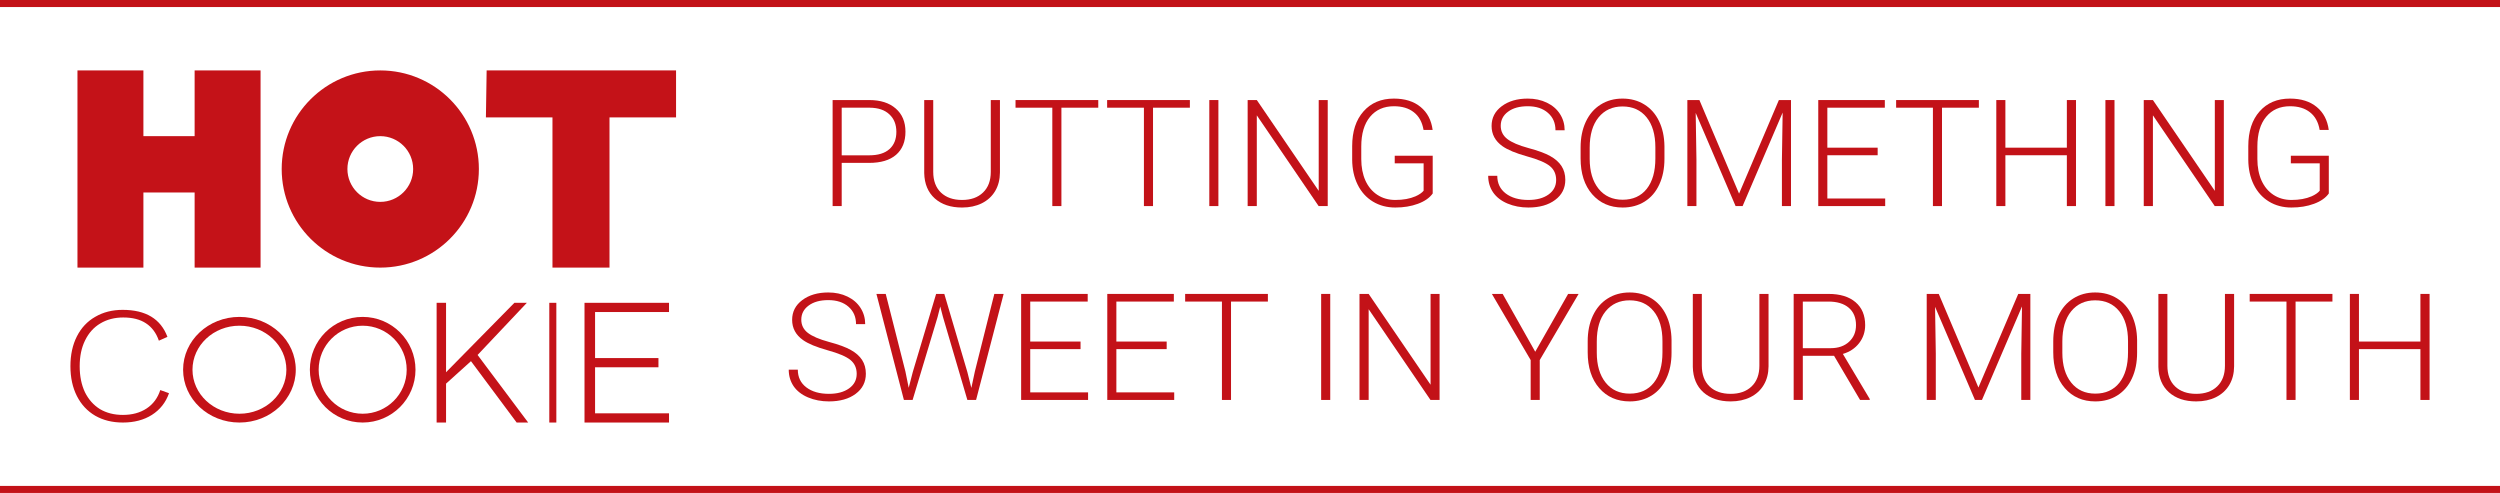
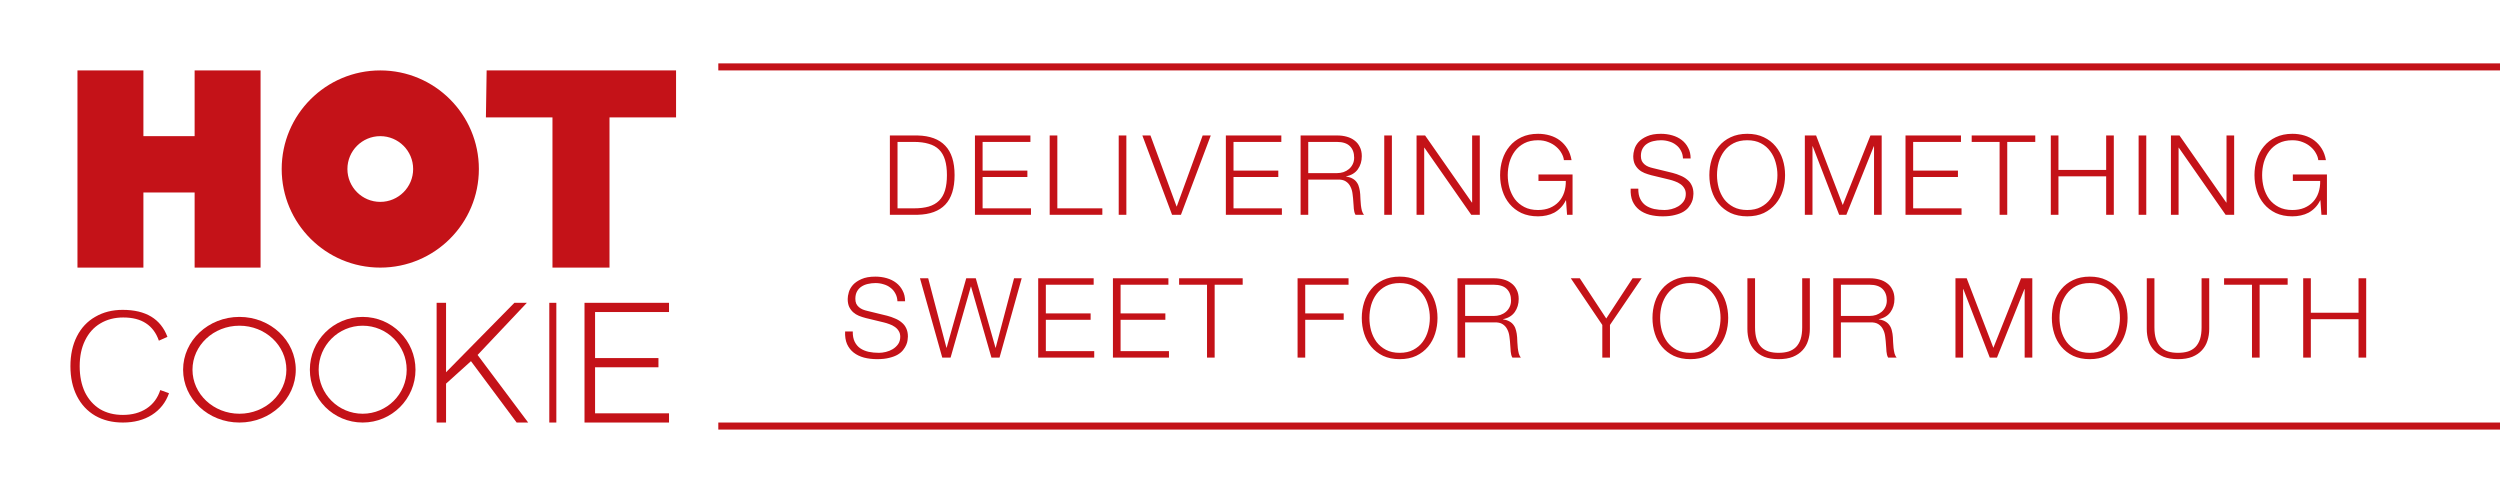
<svg xmlns="http://www.w3.org/2000/svg" width="355" height="70" viewBox="0 0 355 70" fill="none">
  <path d="M37 10V38H27.637V27.333H20.363V38H11V10H20.363V19.333H27.637V10H37Z" fill="#C41218" />
  <path d="M96 16.667H86.55V38H78.45V16.667H69L69.103 10H96V16.667Z" fill="#C41218" />
  <path d="M24 55.835C23.537 57.153 22.726 58.18 21.567 58.918C20.425 59.639 19.052 60 17.447 60C15.957 60 14.65 59.678 13.525 59.035C12.399 58.377 11.531 57.443 10.918 56.235C10.306 55.027 10 53.616 10 52C10 50.384 10.306 48.972 10.918 47.765C11.531 46.557 12.399 45.631 13.525 44.988C14.65 44.329 15.949 44 17.422 44C20.698 44 22.817 45.278 23.776 47.835L22.56 48.376C22.18 47.278 21.567 46.455 20.723 45.906C19.896 45.357 18.82 45.082 17.497 45.082C16.272 45.082 15.188 45.365 14.245 45.929C13.318 46.478 12.598 47.278 12.085 48.329C11.572 49.365 11.316 50.588 11.316 52C11.316 53.412 11.564 54.643 12.06 55.694C12.573 56.729 13.285 57.529 14.195 58.094C15.122 58.643 16.206 58.918 17.447 58.918C18.771 58.918 19.896 58.612 20.823 58C21.749 57.388 22.395 56.518 22.759 55.388L24 55.835Z" fill="#C41218" />
  <path d="M66.878 51.286L63.34 54.476V60H62V43H63.34V52.857L73.043 43H74.812L67.817 50.405L75 60H73.365L66.878 51.286Z" fill="#C41218" />
  <path d="M79 60H78V43H79V60Z" fill="#C41218" />
  <path d="M95 58.692V60H83V43H95V44.308H84.5V50.846H93.5V52.154H84.5V58.692H95Z" fill="#C41218" />
  <path fill-rule="evenodd" clip-rule="evenodd" d="M54 38C61.732 38 68 31.732 68 24C68 16.268 61.732 10 54 10C46.268 10 40 16.268 40 24C40 31.732 46.268 38 54 38ZM54 28.667C56.577 28.667 58.667 26.577 58.667 24C58.667 21.423 56.577 19.333 54 19.333C51.423 19.333 49.333 21.423 49.333 24C49.333 26.577 51.423 28.667 54 28.667Z" fill="#C41218" />
  <path fill-rule="evenodd" clip-rule="evenodd" d="M34 60C38.418 60 42 56.642 42 52.5C42 48.358 38.418 45 34 45C29.582 45 26 48.358 26 52.5C26 56.642 29.582 60 34 60ZM34 58.75C37.682 58.75 40.667 55.952 40.667 52.5C40.667 49.048 37.682 46.25 34 46.25C30.318 46.25 27.333 49.048 27.333 52.5C27.333 55.952 30.318 58.75 34 58.75Z" fill="#C41218" />
  <path fill-rule="evenodd" clip-rule="evenodd" d="M51.5 60C55.642 60 59 56.642 59 52.5C59 48.358 55.642 45 51.5 45C47.358 45 44 48.358 44 52.5C44 56.642 47.358 60 51.5 60ZM51.5 58.75C54.952 58.75 57.75 55.952 57.75 52.5C57.75 49.048 54.952 46.25 51.5 46.25C48.048 46.25 45.25 49.048 45.25 52.5C45.25 55.952 48.048 58.75 51.5 58.75Z" fill="#C41218" />
-   <rect width="355" height="1" fill="#C31218" />
-   <rect y="69" width="355" height="1" fill="#C31218" />
-   <path d="M119.522 23.131V29.263H118.231V14.207H123.434C125.022 14.207 126.274 14.607 127.19 15.406C128.113 16.206 128.575 17.305 128.575 18.705C128.575 20.118 128.131 21.211 127.242 21.983C126.361 22.748 125.081 23.131 123.403 23.131H119.522ZM119.522 22.055H123.434C124.686 22.055 125.641 21.762 126.298 21.176C126.956 20.59 127.284 19.773 127.284 18.726C127.284 17.685 126.956 16.857 126.298 16.244C125.648 15.623 124.721 15.306 123.518 15.293H119.522V22.055Z" fill="#C31218" />
-   <path d="M141.992 14.207V24.485C141.985 25.499 141.757 26.381 141.31 27.133C140.862 27.884 140.229 28.463 139.411 28.87C138.6 29.27 137.666 29.469 136.61 29.469C135.002 29.469 133.711 29.039 132.739 28.177C131.774 27.308 131.274 26.109 131.239 24.578V14.207H132.519V24.392C132.519 25.661 132.886 26.646 133.621 27.35C134.355 28.046 135.351 28.394 136.61 28.394C137.869 28.394 138.862 28.042 139.589 27.339C140.324 26.636 140.691 25.657 140.691 24.403V14.207H141.992Z" fill="#C31218" />
-   <path d="M155.954 15.293H150.72V29.263H149.429V15.293H144.205V14.207H155.954V15.293Z" fill="#C31218" />
-   <path d="M168.962 15.293H163.728V29.263H162.437V15.293H157.213V14.207H168.962V15.293Z" fill="#C31218" />
-   <path d="M173.012 29.263H171.721V14.207H173.012V29.263Z" fill="#C31218" />
-   <path d="M188.537 29.263H187.247L178.467 16.378V29.263H177.166V14.207H178.467L187.257 27.101V14.207H188.537V29.263Z" fill="#C31218" />
-   <path d="M203.444 27.474C202.996 28.101 202.293 28.59 201.335 28.942C200.384 29.294 199.318 29.469 198.136 29.469C196.94 29.469 195.877 29.187 194.947 28.622C194.017 28.056 193.296 27.256 192.786 26.223C192.275 25.188 192.016 24.003 192.009 22.665V20.763C192.009 18.674 192.545 17.026 193.615 15.82C194.685 14.607 196.122 14 197.926 14C199.5 14 200.765 14.396 201.724 15.189C202.682 15.975 203.252 17.061 203.433 18.446H202.143C201.954 17.343 201.496 16.509 200.769 15.944C200.049 15.372 199.104 15.086 197.937 15.086C196.51 15.086 195.38 15.585 194.548 16.585C193.716 17.585 193.3 18.994 193.3 20.814V22.593C193.3 23.737 193.496 24.751 193.887 25.633C194.286 26.509 194.852 27.188 195.587 27.67C196.328 28.153 197.178 28.394 198.136 28.394C199.248 28.394 200.202 28.222 201 27.877C201.517 27.649 201.902 27.384 202.154 27.081V23.193H198.052V22.117H203.444V27.474Z" fill="#C31218" />
-   <path d="M220.973 25.561C220.973 24.727 220.676 24.068 220.082 23.586C219.487 23.096 218.4 22.634 216.819 22.2C215.239 21.759 214.085 21.28 213.357 20.763C212.322 20.032 211.805 19.074 211.805 17.888C211.805 16.737 212.284 15.803 213.242 15.086C214.207 14.362 215.438 14 216.934 14C217.949 14 218.854 14.193 219.651 14.579C220.456 14.965 221.078 15.503 221.519 16.192C221.959 16.882 222.18 17.65 222.18 18.498H220.879C220.879 17.471 220.522 16.647 219.809 16.027C219.095 15.399 218.137 15.086 216.934 15.086C215.767 15.086 214.836 15.344 214.144 15.861C213.452 16.371 213.105 17.04 213.105 17.867C213.105 18.633 213.417 19.256 214.039 19.739C214.662 20.221 215.658 20.649 217.029 21.021C218.4 21.387 219.438 21.769 220.144 22.169C220.851 22.562 221.382 23.034 221.739 23.586C222.096 24.137 222.274 24.789 222.274 25.54C222.274 26.726 221.791 27.677 220.826 28.394C219.868 29.111 218.602 29.469 217.029 29.469C215.952 29.469 214.962 29.28 214.06 28.901C213.165 28.521 212.483 27.991 212.014 27.308C211.553 26.626 211.322 25.843 211.322 24.961H212.612C212.612 26.023 213.015 26.86 213.819 27.474C214.623 28.087 215.693 28.394 217.029 28.394C218.218 28.394 219.172 28.136 219.893 27.619C220.613 27.101 220.973 26.416 220.973 25.561Z" fill="#C31218" />
-   <path d="M236.352 22.552C236.352 23.937 236.107 25.154 235.618 26.202C235.135 27.25 234.443 28.056 233.541 28.622C232.638 29.187 231.596 29.469 230.414 29.469C228.631 29.469 227.19 28.842 226.092 27.587C224.994 26.326 224.445 24.627 224.445 22.49V20.939C224.445 19.567 224.69 18.353 225.18 17.299C225.676 16.237 226.376 15.424 227.278 14.858C228.18 14.286 229.219 14 230.393 14C231.568 14 232.603 14.279 233.499 14.838C234.401 15.396 235.097 16.185 235.586 17.206C236.076 18.226 236.331 19.408 236.352 20.752V22.552ZM235.062 20.918C235.062 19.105 234.646 17.685 233.813 16.657C232.981 15.63 231.841 15.117 230.393 15.117C228.974 15.117 227.841 15.634 226.995 16.668C226.155 17.695 225.736 19.132 225.736 20.98V22.552C225.736 24.337 226.155 25.754 226.995 26.802C227.834 27.843 228.974 28.363 230.414 28.363C231.876 28.363 233.016 27.849 233.834 26.822C234.653 25.788 235.062 24.351 235.062 22.51V20.918Z" fill="#C31218" />
-   <path d="M241.314 14.207L246.947 27.494L252.601 14.207H254.322V29.263H253.032V22.707L253.136 15.985L247.451 29.263H246.454L240.789 16.037L240.894 22.665V29.263H239.604V14.207H241.314Z" fill="#C31218" />
-   <path d="M266.627 22.045H259.483V28.187H267.697V29.263H258.193V14.207H267.645V15.293H259.483V20.97H266.627V22.045Z" fill="#C31218" />
-   <path d="M280.999 15.293H275.764V29.263H274.474V15.293H269.25V14.207H280.999V15.293Z" fill="#C31218" />
-   <path d="M294.793 29.263H293.493V22.045H284.765V29.263H283.474V14.207H284.765V20.97H293.493V14.207H294.793V29.263Z" fill="#C31218" />
-   <path d="M300.259 29.263H298.969V14.207H300.259V29.263Z" fill="#C31218" />
-   <path d="M315.785 29.263H314.494L305.714 16.378V29.263H304.413V14.207H305.714L314.505 27.101V14.207H315.785V29.263Z" fill="#C31218" />
-   <path d="M330.691 27.474C330.244 28.101 329.541 28.59 328.583 28.942C327.632 29.294 326.565 29.469 325.383 29.469C324.187 29.469 323.124 29.187 322.194 28.622C321.264 28.056 320.544 27.256 320.033 26.223C319.523 25.188 319.264 24.003 319.257 22.665V20.763C319.257 18.674 319.792 17.026 320.862 15.82C321.932 14.607 323.369 14 325.173 14C326.747 14 328.013 14.396 328.971 15.189C329.929 15.975 330.499 17.061 330.681 18.446H329.39C329.202 17.343 328.744 16.509 328.016 15.944C327.296 15.372 326.352 15.086 325.184 15.086C323.757 15.086 322.628 15.585 321.795 16.585C320.963 17.585 320.547 18.994 320.547 20.814V22.593C320.547 23.737 320.743 24.751 321.135 25.633C321.533 26.509 322.1 27.188 322.834 27.67C323.575 28.153 324.425 28.394 325.383 28.394C326.495 28.394 327.45 28.222 328.247 27.877C328.765 27.649 329.149 27.384 329.401 27.081V23.193H325.299V22.117H330.691V27.474Z" fill="#C31218" />
-   <path d="M121.651 53.091C121.651 52.257 121.354 51.599 120.759 51.116C120.165 50.627 119.077 50.165 117.497 49.731C115.916 49.289 114.762 48.81 114.035 48.293C113 47.563 112.483 46.604 112.483 45.419C112.483 44.267 112.962 43.333 113.92 42.616C114.885 41.892 116.116 41.531 117.612 41.531C118.626 41.531 119.532 41.724 120.329 42.11C121.134 42.496 121.756 43.033 122.197 43.723C122.637 44.412 122.857 45.181 122.857 46.029H121.557C121.557 45.002 121.2 44.178 120.487 43.557C119.773 42.93 118.815 42.616 117.612 42.616C116.444 42.616 115.514 42.875 114.822 43.392C114.13 43.902 113.783 44.571 113.783 45.398C113.783 46.163 114.095 46.787 114.717 47.27C115.339 47.752 116.336 48.179 117.707 48.552C119.077 48.917 120.116 49.3 120.822 49.7C121.529 50.093 122.06 50.565 122.417 51.116C122.774 51.668 122.952 52.319 122.952 53.071C122.952 54.256 122.469 55.208 121.504 55.925C120.546 56.642 119.28 57 117.707 57C116.63 57 115.64 56.81 114.738 56.431C113.843 56.052 113.161 55.521 112.692 54.839C112.231 54.156 112 53.374 112 52.492H113.29C113.29 53.553 113.692 54.391 114.497 55.004C115.301 55.618 116.371 55.925 117.707 55.925C118.896 55.925 119.85 55.666 120.571 55.149C121.291 54.632 121.651 53.946 121.651 53.091Z" fill="#C31218" />
-   <path d="M128.564 52.729L129.036 55.066L129.613 52.833L132.928 41.737H134.093L137.366 52.833L137.932 55.087L138.436 52.729L141.194 41.737H142.516L138.603 56.793H137.366L133.904 45.015L133.516 43.526L133.138 45.015L129.592 56.793H128.354L124.452 41.737H125.774L128.564 52.729Z" fill="#C31218" />
-   <path d="M153.437 49.575H146.293V55.718H154.507V56.793H145.002V41.737H154.454V42.823H146.293V48.5H153.437V49.575Z" fill="#C31218" />
-   <path d="M165.668 49.575H158.524V55.718H166.738V56.793H157.234V41.737H166.686V42.823H158.524V48.5H165.668V49.575Z" fill="#C31218" />
-   <path d="M180.04 42.823H174.805V56.793H173.515V42.823H168.291V41.737H180.04V42.823Z" fill="#C31218" />
-   <path d="M188.894 56.793H187.604V41.737H188.894V56.793Z" fill="#C31218" />
-   <path d="M204.42 56.793H203.129L194.349 43.909V56.793H193.048V41.737H194.349L203.14 54.632V41.737H204.42V56.793Z" fill="#C31218" />
-   <path d="M218.004 49.948L222.673 41.737H224.162L218.644 51.127V56.793H217.354V51.127L211.847 41.737H213.378L218.004 49.948Z" fill="#C31218" />
-   <path d="M237.359 50.082C237.359 51.468 237.114 52.685 236.625 53.732C236.142 54.78 235.45 55.587 234.548 56.152C233.645 56.717 232.603 57 231.422 57C229.638 57 228.198 56.373 227.1 55.118C226.002 53.856 225.453 52.157 225.453 50.02V48.469C225.453 47.097 225.697 45.884 226.187 44.829C226.683 43.768 227.383 42.954 228.285 42.389C229.187 41.817 230.226 41.531 231.401 41.531C232.575 41.531 233.611 41.81 234.506 42.368C235.408 42.927 236.104 43.716 236.593 44.736C237.083 45.756 237.338 46.939 237.359 48.283V50.082ZM236.069 48.448C236.069 46.635 235.653 45.215 234.82 44.188C233.988 43.161 232.848 42.647 231.401 42.647C229.981 42.647 228.848 43.164 228.002 44.198C227.162 45.226 226.743 46.663 226.743 48.51V50.082C226.743 51.868 227.162 53.284 228.002 54.332C228.841 55.373 229.981 55.894 231.422 55.894C232.883 55.894 234.023 55.38 234.841 54.353C235.66 53.319 236.069 51.881 236.069 50.041V48.448Z" fill="#C31218" />
-   <path d="M251.133 41.737V52.016C251.126 53.029 250.899 53.912 250.451 54.663C250.003 55.414 249.37 55.993 248.552 56.4C247.741 56.8 246.807 57 245.751 57C244.143 57 242.852 56.569 241.88 55.707C240.915 54.839 240.415 53.639 240.38 52.109V41.737H241.66V51.923C241.66 53.191 242.027 54.177 242.762 54.88C243.496 55.577 244.492 55.925 245.751 55.925C247.01 55.925 248.003 55.573 248.731 54.87C249.465 54.167 249.832 53.188 249.832 51.933V41.737H251.133Z" fill="#C31218" />
-   <path d="M260.438 50.527H256V56.793H254.7V41.737H259.661C261.291 41.737 262.564 42.127 263.48 42.906C264.396 43.685 264.854 44.774 264.854 46.173C264.854 47.139 264.567 47.99 263.994 48.728C263.42 49.465 262.651 49.975 261.686 50.258L265.505 56.659V56.793H264.13L260.438 50.527ZM256 49.441H259.955C261.039 49.441 261.91 49.138 262.567 48.531C263.225 47.925 263.553 47.139 263.553 46.173C263.553 45.112 263.211 44.288 262.525 43.702C261.84 43.116 260.878 42.823 259.64 42.823H256V49.441Z" fill="#C31218" />
-   <path d="M275.302 41.737L280.936 55.025L286.59 41.737H288.31V56.793H287.02V50.237L287.125 43.516L281.439 56.793H280.443L274.778 43.568L274.883 50.196V56.793H273.593V41.737H275.302Z" fill="#C31218" />
-   <path d="M303.469 50.082C303.469 51.468 303.224 52.685 302.735 53.732C302.252 54.78 301.56 55.587 300.658 56.152C299.755 56.717 298.713 57 297.531 57C295.748 57 294.307 56.373 293.209 55.118C292.111 53.856 291.562 52.157 291.562 50.02V48.469C291.562 47.097 291.807 45.884 292.297 44.829C292.793 43.768 293.493 42.954 294.395 42.389C295.297 41.817 296.336 41.531 297.51 41.531C298.685 41.531 299.72 41.81 300.616 42.368C301.518 42.927 302.214 43.716 302.703 44.736C303.193 45.756 303.448 46.939 303.469 48.283V50.082ZM302.179 48.448C302.179 46.635 301.762 45.215 300.93 44.188C300.098 43.161 298.958 42.647 297.51 42.647C296.091 42.647 294.958 43.164 294.112 44.198C293.272 45.226 292.853 46.663 292.853 48.51V50.082C292.853 51.868 293.272 53.284 294.112 54.332C294.951 55.373 296.091 55.894 297.531 55.894C298.993 55.894 300.133 55.38 300.951 54.353C301.769 53.319 302.179 51.881 302.179 50.041V48.448Z" fill="#C31218" />
-   <path d="M317.243 41.737V52.016C317.236 53.029 317.008 53.912 316.561 54.663C316.113 55.414 315.48 55.993 314.662 56.4C313.851 56.8 312.917 57 311.861 57C310.253 57 308.962 56.569 307.99 55.707C307.025 54.839 306.525 53.639 306.49 52.109V41.737H307.77V51.923C307.77 53.191 308.137 54.177 308.871 54.88C309.606 55.577 310.602 55.925 311.861 55.925C313.12 55.925 314.113 55.573 314.84 54.87C315.575 54.167 315.942 53.188 315.942 51.933V41.737H317.243Z" fill="#C31218" />
-   <path d="M331.205 42.823H325.971V56.793H324.68V42.823H319.456V41.737H331.205V42.823Z" fill="#C31218" />
-   <path d="M345 56.793H343.699V49.575H334.971V56.793H333.681V41.737H334.971V48.5H343.699V41.737H345V56.793Z" fill="#C31218" />
+   <path d="M355 9H102V10H355V9Z" fill="#C31218" />
+   <path d="M355 60H102V61H355V60Z" fill="#C31218" />
+   <path d="M126.363 19.237V30.499H130.309C132.045 30.457 133.35 29.978 134.224 29.064C135.107 28.138 135.55 26.74 135.55 24.868C135.55 22.996 135.107 21.603 134.224 20.688C133.35 19.762 132.045 19.279 130.309 19.237H126.363ZM127.449 29.584V20.151H129.766C130.586 20.151 131.289 20.241 131.875 20.42C132.471 20.588 132.962 20.861 133.345 21.24C133.729 21.618 134.011 22.107 134.192 22.707C134.372 23.306 134.464 24.027 134.464 24.868C134.464 25.709 134.372 26.429 134.192 27.029C134.011 27.628 133.729 28.117 133.345 28.496C132.962 28.874 132.471 29.153 131.875 29.332C131.289 29.5 130.586 29.584 129.766 29.584H127.449ZM138.442 19.237V30.499H146.399V29.584H139.529V25.136H145.888V24.221H139.529V20.151H146.319V19.237H138.442ZM149.055 19.237V30.499H156.532V29.584H150.141V19.237H149.055ZM158.857 19.237V30.499H159.943V19.237H158.857ZM162.214 19.237L166.432 30.499H167.695L171.929 19.237H170.778L167.103 29.316H167.072L163.365 19.237H162.214ZM174.072 19.237V30.499H182.029V29.584H175.158V25.136H181.518V24.221H175.158V20.151H181.949V19.237H174.072ZM185.771 24.584V20.151H189.829C190.66 20.151 191.279 20.351 191.683 20.751C192.088 21.151 192.29 21.697 192.29 22.391C192.29 22.738 192.221 23.049 192.082 23.322C191.954 23.585 191.779 23.811 191.555 24C191.331 24.189 191.071 24.337 190.772 24.442C190.474 24.537 190.16 24.584 189.829 24.584H185.771ZM184.685 19.237V30.499H185.771V25.499H189.893C190.404 25.478 190.804 25.562 191.092 25.751C191.391 25.94 191.614 26.193 191.763 26.508C191.922 26.813 192.024 27.166 192.066 27.565C192.12 27.954 192.157 28.349 192.178 28.748C192.189 28.864 192.2 29 192.21 29.158C192.221 29.316 192.232 29.479 192.242 29.647C192.264 29.805 192.29 29.963 192.322 30.12C192.365 30.268 192.418 30.394 192.482 30.499H193.68C193.563 30.362 193.468 30.173 193.392 29.931C193.328 29.679 193.28 29.416 193.248 29.142C193.217 28.858 193.196 28.58 193.185 28.306C193.174 28.033 193.164 27.802 193.153 27.612C193.132 27.276 193.084 26.966 193.009 26.682C192.945 26.387 192.833 26.13 192.673 25.909C192.525 25.688 192.327 25.509 192.082 25.372C191.838 25.225 191.529 25.125 191.155 25.073V25.041C191.89 24.894 192.445 24.558 192.817 24.032C193.19 23.506 193.376 22.886 193.376 22.171C193.376 21.666 193.28 21.229 193.089 20.861C192.908 20.483 192.657 20.178 192.338 19.946C192.03 19.705 191.662 19.526 191.235 19.41C190.82 19.294 190.378 19.237 189.909 19.237H184.685ZM196.563 19.237V30.499H197.649V19.237H196.563ZM201.151 19.237V30.499H202.237V20.972H202.269L208.916 30.499H210.13V19.237H209.043V28.764H209.011L202.365 19.237H201.151ZM223.303 30.499V24.773H218.462V25.688H222.345C222.355 26.287 222.275 26.839 222.105 27.344C221.935 27.849 221.679 28.285 221.338 28.653C220.997 29.021 220.577 29.311 220.076 29.521C219.586 29.721 219.027 29.821 218.398 29.821C217.642 29.821 216.992 29.679 216.449 29.395C215.906 29.111 215.458 28.738 215.107 28.275C214.766 27.802 214.51 27.271 214.34 26.682C214.18 26.082 214.1 25.478 214.1 24.868C214.1 24.247 214.18 23.643 214.34 23.054C214.51 22.465 214.766 21.939 215.107 21.476C215.458 21.003 215.906 20.625 216.449 20.341C216.992 20.057 217.642 19.915 218.398 19.915C218.942 19.915 219.431 20.004 219.868 20.183C220.305 20.351 220.677 20.572 220.987 20.846C221.306 21.119 221.556 21.424 221.738 21.76C221.929 22.086 222.041 22.412 222.073 22.738H223.16C223.053 22.118 222.856 21.576 222.568 21.114C222.281 20.651 221.929 20.262 221.514 19.946C221.099 19.631 220.625 19.394 220.092 19.237C219.559 19.079 218.995 19 218.398 19C217.504 19 216.715 19.163 216.034 19.489C215.363 19.805 214.803 20.236 214.356 20.782C213.909 21.319 213.573 21.939 213.349 22.644C213.126 23.348 213.014 24.09 213.014 24.868C213.014 25.646 213.126 26.387 213.349 27.092C213.573 27.797 213.909 28.417 214.356 28.953C214.803 29.489 215.363 29.921 216.034 30.247C216.715 30.562 217.504 30.72 218.398 30.72C218.814 30.72 219.213 30.678 219.597 30.593C219.99 30.509 220.358 30.378 220.699 30.199C221.04 30.01 221.348 29.773 221.626 29.489C221.913 29.195 222.153 28.848 222.345 28.448H222.377L222.521 30.499H223.303ZM232.64 26.792H231.554C231.522 27.486 231.613 28.08 231.825 28.575C232.049 29.069 232.364 29.474 232.768 29.789C233.173 30.105 233.663 30.341 234.238 30.499C234.813 30.646 235.436 30.72 236.107 30.72C236.778 30.72 237.353 30.657 237.833 30.53C238.312 30.415 238.711 30.262 239.031 30.073C239.362 29.873 239.618 29.652 239.798 29.41C239.99 29.169 240.133 28.932 240.229 28.701C240.337 28.459 240.401 28.233 240.421 28.023C240.453 27.812 240.469 27.644 240.469 27.518C240.469 27.055 240.389 26.661 240.229 26.335C240.081 26.009 239.868 25.735 239.59 25.515C239.324 25.283 239.01 25.094 238.648 24.947C238.296 24.789 237.918 24.657 237.513 24.552L234.733 23.874C234.499 23.822 234.275 23.753 234.062 23.669C233.86 23.585 233.679 23.474 233.519 23.338C233.359 23.201 233.231 23.038 233.135 22.849C233.051 22.649 233.007 22.418 233.007 22.155C233.007 21.734 233.087 21.382 233.247 21.098C233.407 20.814 233.615 20.588 233.87 20.42C234.137 20.241 234.441 20.115 234.781 20.041C235.133 19.957 235.495 19.915 235.867 19.915C236.273 19.915 236.656 19.973 237.018 20.088C237.391 20.194 237.716 20.357 237.992 20.577C238.28 20.788 238.509 21.056 238.68 21.382C238.861 21.697 238.963 22.071 238.983 22.502H240.07C240.07 21.923 239.953 21.419 239.718 20.988C239.494 20.546 239.191 20.178 238.807 19.883C238.424 19.589 237.977 19.368 237.465 19.221C236.954 19.074 236.416 19 235.851 19C235.053 19 234.398 19.116 233.886 19.347C233.375 19.568 232.971 19.841 232.672 20.167C232.384 20.493 232.188 20.84 232.081 21.208C231.975 21.576 231.921 21.897 231.921 22.171C231.921 22.612 231.991 22.985 232.129 23.29C232.278 23.595 232.47 23.853 232.704 24.063C232.939 24.274 233.211 24.442 233.519 24.568C233.838 24.694 234.164 24.799 234.493 24.884L237.034 25.499C237.301 25.562 237.573 25.646 237.849 25.751C238.126 25.846 238.376 25.972 238.6 26.13C238.835 26.287 239.021 26.482 239.159 26.713C239.308 26.945 239.383 27.218 239.383 27.534C239.383 27.944 239.282 28.296 239.079 28.59C238.877 28.874 238.621 29.111 238.312 29.3C238.014 29.479 237.689 29.61 237.337 29.695C236.986 29.779 236.662 29.821 236.363 29.821C235.841 29.821 235.352 29.773 234.893 29.679C234.435 29.574 234.036 29.405 233.695 29.174C233.365 28.943 233.103 28.632 232.912 28.243C232.72 27.854 232.63 27.371 232.64 26.792ZM243.814 24.868C243.814 24.247 243.894 23.643 244.054 23.054C244.224 22.465 244.479 21.939 244.821 21.476C245.172 21.003 245.619 20.625 246.163 20.341C246.706 20.057 247.355 19.915 248.112 19.915C248.869 19.915 249.512 20.057 250.045 20.341C250.589 20.625 251.03 21.003 251.371 21.476C251.723 21.939 251.979 22.465 252.138 23.054C252.308 23.643 252.394 24.247 252.394 24.868C252.394 25.478 252.308 26.082 252.138 26.682C251.979 27.271 251.723 27.802 251.371 28.275C251.03 28.738 250.589 29.111 250.045 29.395C249.512 29.679 248.869 29.821 248.112 29.821C247.355 29.821 246.706 29.679 246.163 29.395C245.619 29.111 245.172 28.738 244.821 28.275C244.479 27.802 244.224 27.271 244.054 26.682C243.894 26.082 243.814 25.478 243.814 24.868ZM242.728 24.868C242.728 25.646 242.839 26.387 243.063 27.092C243.287 27.797 243.622 28.417 244.07 28.953C244.517 29.489 245.076 29.921 245.747 30.247C246.429 30.562 247.217 30.72 248.112 30.72C249.007 30.72 249.79 30.562 250.461 30.247C251.132 29.921 251.691 29.489 252.138 28.953C252.586 28.417 252.921 27.797 253.145 27.092C253.369 26.387 253.48 25.646 253.48 24.868C253.48 24.09 253.369 23.348 253.145 22.644C252.921 21.939 252.586 21.319 252.138 20.782C251.691 20.236 251.132 19.805 250.461 19.489C249.79 19.163 249.007 19 248.112 19C247.217 19 246.429 19.163 245.747 19.489C245.076 19.805 244.517 20.236 244.07 20.782C243.622 21.319 243.287 21.939 243.063 22.644C242.839 23.348 242.728 24.09 242.728 24.868ZM257.885 19.237L261.671 29.111L265.602 19.237H267.199V30.499H266.113V20.767H266.081L262.183 30.499H261.16L257.405 20.767H257.373V30.499H256.287V19.237H257.885ZM270.582 19.237V30.499H278.539V29.584H271.669V25.136H278.028V24.221H271.669V20.151H278.459V19.237H270.582ZM279.98 19.237V20.151H283.943V30.499H285.029V20.151H289.008V19.237H279.98ZM291.214 19.237V30.499H292.3V25.041H299.075V30.499H300.161V19.237H299.075V24.126H292.3V19.237H291.214ZM303.684 19.237V30.499H304.771V19.237H303.684ZM308.272 19.237V30.499H309.359V20.972H309.39L316.037 30.499H317.251V19.237H316.165V28.764H316.133L309.486 19.237H308.272ZM330.425 30.499V24.773H325.584V25.688H329.466C329.478 26.287 329.398 26.839 329.227 27.344C329.057 27.849 328.801 28.285 328.46 28.653C328.12 29.021 327.698 29.311 327.197 29.521C326.708 29.721 326.149 29.821 325.52 29.821C324.764 29.821 324.114 29.679 323.571 29.395C323.027 29.111 322.58 28.738 322.228 28.275C321.888 27.802 321.633 27.271 321.462 26.682C321.302 26.082 321.222 25.478 321.222 24.868C321.222 24.247 321.302 23.643 321.462 23.054C321.633 22.465 321.888 21.939 322.228 21.476C322.58 21.003 323.027 20.625 323.571 20.341C324.114 20.057 324.764 19.915 325.52 19.915C326.063 19.915 326.554 20.004 326.99 20.183C327.427 20.351 327.8 20.572 328.108 20.846C328.428 21.119 328.679 21.424 328.859 21.76C329.051 22.086 329.163 22.412 329.195 22.738H330.281C330.175 22.118 329.978 21.576 329.69 21.114C329.402 20.651 329.051 20.262 328.635 19.946C328.22 19.631 327.746 19.394 327.213 19.237C326.682 19.079 326.117 19 325.52 19C324.625 19 323.838 19.163 323.155 19.489C322.484 19.805 321.925 20.236 321.478 20.782C321.03 21.319 320.695 21.939 320.471 22.644C320.247 23.348 320.135 24.09 320.135 24.868C320.135 25.646 320.247 26.387 320.471 27.092C320.695 27.797 321.03 28.417 321.478 28.953C321.925 29.489 322.484 29.921 323.155 30.247C323.838 30.562 324.625 30.72 325.52 30.72C325.935 30.72 326.335 30.678 326.718 30.593C327.113 30.509 327.481 30.378 327.821 30.199C328.162 30.01 328.471 29.773 328.747 29.489C329.035 29.195 329.275 28.848 329.466 28.448H329.498L329.642 30.499H330.425ZM121.093 47.072H120.006C119.974 47.766 120.066 48.361 120.278 48.855C120.502 49.349 120.817 49.754 121.221 50.069C121.626 50.385 122.115 50.621 122.69 50.779C123.266 50.926 123.889 51 124.56 51C125.231 51 125.806 50.937 126.285 50.811C126.765 50.695 127.164 50.543 127.484 50.353C127.815 50.154 128.07 49.933 128.251 49.691C128.442 49.449 128.586 49.212 128.682 48.981C128.789 48.739 128.853 48.513 128.874 48.303C128.906 48.093 128.922 47.924 128.922 47.798C128.922 47.335 128.842 46.941 128.682 46.615C128.534 46.289 128.32 46.016 128.043 45.795C127.777 45.563 127.463 45.374 127.1 45.227C126.749 45.069 126.371 44.938 125.966 44.833L123.186 44.154C122.952 44.102 122.728 44.033 122.515 43.949C122.313 43.865 122.131 43.755 121.971 43.618C121.812 43.481 121.684 43.318 121.588 43.129C121.504 42.929 121.46 42.698 121.46 42.435C121.46 42.014 121.54 41.662 121.7 41.378C121.86 41.094 122.067 40.868 122.323 40.7C122.59 40.521 122.894 40.395 123.234 40.321C123.585 40.237 123.948 40.195 124.32 40.195C124.725 40.195 125.109 40.253 125.471 40.369C125.844 40.474 126.169 40.637 126.445 40.858C126.733 41.068 126.962 41.336 127.132 41.662C127.314 41.977 127.415 42.351 127.436 42.782H128.522C128.522 42.204 128.406 41.699 128.171 41.268C127.947 40.826 127.643 40.458 127.26 40.164C126.877 39.869 126.429 39.648 125.918 39.501C125.407 39.354 124.869 39.28 124.304 39.28C123.505 39.28 122.85 39.396 122.339 39.627C121.828 39.848 121.424 40.122 121.125 40.447C120.837 40.774 120.641 41.121 120.533 41.489C120.427 41.857 120.374 42.177 120.374 42.451C120.374 42.892 120.443 43.266 120.581 43.571C120.731 43.876 120.923 44.133 121.157 44.344C121.392 44.554 121.663 44.722 121.971 44.848C122.291 44.974 122.616 45.08 122.946 45.164L125.487 45.779C125.754 45.842 126.025 45.926 126.301 46.031C126.579 46.126 126.829 46.252 127.052 46.41C127.287 46.568 127.473 46.762 127.612 46.993C127.761 47.225 127.835 47.498 127.835 47.814C127.835 48.224 127.735 48.576 127.532 48.871C127.33 49.154 127.074 49.391 126.765 49.58C126.467 49.759 126.142 49.891 125.79 49.975C125.439 50.059 125.114 50.101 124.815 50.101C124.294 50.101 123.804 50.054 123.346 49.959C122.888 49.854 122.488 49.686 122.147 49.454C121.817 49.223 121.556 48.913 121.364 48.524C121.173 48.135 121.082 47.651 121.093 47.072ZM130.637 39.517L133.801 50.779H134.983L137.859 40.7H137.891L140.783 50.779H141.933L145.081 39.517H143.994L141.39 49.375H141.358L138.562 39.517H137.204L134.424 49.375H134.392L131.803 39.517H130.637ZM147.424 39.517V50.779H155.381V49.864H148.51V45.416H154.869V44.501H148.51V40.432H155.301V39.517H147.424ZM158.036 39.517V50.779H165.993V49.864H159.123V45.416H165.482V44.501H159.123V40.432H165.913V39.517H158.036ZM167.433 39.517V40.432H171.396V50.779H172.482V40.432H176.461V39.517H167.433ZM184.255 39.517V50.779H185.342V45.416H190.806V44.501H185.342V40.432H191.493V39.517H184.255ZM194.458 45.148C194.458 44.528 194.538 43.923 194.698 43.334C194.868 42.745 195.124 42.219 195.465 41.757C195.816 41.283 196.264 40.905 196.807 40.621C197.35 40.337 198 40.195 198.756 40.195C199.512 40.195 200.156 40.337 200.689 40.621C201.233 40.905 201.674 41.283 202.016 41.757C202.367 42.219 202.623 42.745 202.783 43.334C202.953 43.923 203.038 44.528 203.038 45.148C203.038 45.758 202.953 46.363 202.783 46.962C202.623 47.551 202.367 48.082 202.016 48.555C201.674 49.018 201.233 49.391 200.689 49.675C200.156 49.959 199.512 50.101 198.756 50.101C198 50.101 197.35 49.959 196.807 49.675C196.264 49.391 195.816 49.018 195.465 48.555C195.124 48.082 194.868 47.551 194.698 46.962C194.538 46.363 194.458 45.758 194.458 45.148ZM193.372 45.148C193.372 45.926 193.484 46.668 193.707 47.372C193.931 48.077 194.266 48.697 194.714 49.233C195.161 49.77 195.72 50.201 196.392 50.527C197.073 50.842 197.861 51 198.756 51C199.651 51 200.434 50.842 201.105 50.527C201.776 50.201 202.335 49.77 202.783 49.233C203.23 48.697 203.565 48.077 203.789 47.372C204.013 46.668 204.125 45.926 204.125 45.148C204.125 44.37 204.013 43.629 203.789 42.924C203.565 42.219 203.23 41.599 202.783 41.063C202.335 40.516 201.776 40.085 201.105 39.769C200.434 39.443 199.651 39.28 198.756 39.28C197.861 39.28 197.073 39.443 196.392 39.769C195.72 40.085 195.161 40.516 194.714 41.063C194.266 41.599 193.931 42.219 193.707 42.924C193.484 43.629 193.372 44.37 193.372 45.148ZM208.049 44.864V40.432H212.108C212.939 40.432 213.556 40.632 213.961 41.031C214.365 41.431 214.568 41.977 214.568 42.672C214.568 43.019 214.499 43.329 214.361 43.602C214.233 43.865 214.057 44.091 213.833 44.281C213.61 44.47 213.348 44.617 213.05 44.722C212.751 44.817 212.438 44.864 212.108 44.864H208.049ZM206.963 39.517V50.779H208.049V45.779H212.172C212.683 45.758 213.082 45.842 213.37 46.031C213.668 46.221 213.891 46.473 214.041 46.788C214.201 47.093 214.301 47.446 214.345 47.845C214.397 48.234 214.435 48.629 214.456 49.028C214.467 49.144 214.477 49.281 214.488 49.438C214.499 49.596 214.509 49.759 214.52 49.927C214.541 50.085 214.568 50.243 214.6 50.401C214.642 50.548 214.696 50.674 214.76 50.779H215.958C215.841 50.642 215.745 50.453 215.671 50.211C215.607 49.959 215.559 49.696 215.527 49.423C215.495 49.139 215.473 48.86 215.463 48.587C215.452 48.313 215.441 48.082 215.431 47.893C215.409 47.556 215.361 47.246 215.287 46.962C215.223 46.668 215.111 46.41 214.952 46.189C214.802 45.968 214.605 45.79 214.361 45.653C214.115 45.506 213.806 45.406 213.434 45.353V45.322C214.169 45.174 214.722 44.838 215.096 44.312C215.468 43.786 215.655 43.166 215.655 42.451C215.655 41.946 215.559 41.51 215.367 41.142C215.186 40.763 214.936 40.458 214.616 40.227C214.307 39.985 213.939 39.806 213.514 39.69C213.098 39.575 212.656 39.517 212.188 39.517H206.963ZM227.528 46.142V50.779H228.615V46.142L233.12 39.517H231.826L228.088 45.227L224.333 39.517H223.055L227.528 46.142ZM235.737 45.148C235.737 44.528 235.817 43.923 235.977 43.334C236.147 42.745 236.403 42.219 236.744 41.757C237.095 41.283 237.543 40.905 238.086 40.621C238.629 40.337 239.279 40.195 240.035 40.195C240.791 40.195 241.436 40.337 241.969 40.621C242.512 40.905 242.954 41.283 243.295 41.757C243.646 42.219 243.902 42.745 244.062 43.334C244.232 43.923 244.317 44.528 244.317 45.148C244.317 45.758 244.232 46.363 244.062 46.962C243.902 47.551 243.646 48.082 243.295 48.555C242.954 49.018 242.512 49.391 241.969 49.675C241.436 49.959 240.791 50.101 240.035 50.101C239.279 50.101 238.629 49.959 238.086 49.675C237.543 49.391 237.095 49.018 236.744 48.555C236.403 48.082 236.147 47.551 235.977 46.962C235.817 46.363 235.737 45.758 235.737 45.148ZM234.651 45.148C234.651 45.926 234.763 46.668 234.986 47.372C235.21 48.077 235.546 48.697 235.993 49.233C236.44 49.77 237 50.201 237.671 50.527C238.352 50.842 239.141 51 240.035 51C240.93 51 241.713 50.842 242.384 50.527C243.055 50.201 243.614 49.77 244.062 49.233C244.509 48.697 244.845 48.077 245.068 47.372C245.292 46.668 245.404 45.926 245.404 45.148C245.404 44.37 245.292 43.629 245.068 42.924C244.845 42.219 244.509 41.599 244.062 41.063C243.614 40.516 243.055 40.085 242.384 39.769C241.713 39.443 240.93 39.28 240.035 39.28C239.141 39.28 238.352 39.443 237.671 39.769C237 40.085 236.44 40.516 235.993 41.063C235.546 41.599 235.21 42.219 234.986 42.924C234.763 43.629 234.651 44.37 234.651 45.148ZM248.13 39.517V46.725C248.13 47.304 248.21 47.856 248.37 48.382C248.54 48.897 248.801 49.349 249.153 49.738C249.515 50.127 249.972 50.437 250.527 50.669C251.091 50.89 251.767 51 252.556 51C253.355 51 254.031 50.89 254.585 50.669C255.149 50.437 255.608 50.127 255.959 49.738C256.321 49.349 256.582 48.897 256.742 48.382C256.912 47.856 256.998 47.304 256.998 46.725V39.517H255.911V46.489C255.911 47.141 255.836 47.698 255.688 48.161C255.538 48.613 255.32 48.986 255.033 49.281C254.745 49.565 254.393 49.775 253.978 49.912C253.563 50.038 253.088 50.101 252.556 50.101C252.033 50.101 251.565 50.038 251.15 49.912C250.735 49.775 250.383 49.565 250.095 49.281C249.808 48.986 249.589 48.613 249.44 48.161C249.291 47.698 249.217 47.141 249.217 46.489V39.517H248.13ZM261.408 44.864V40.432H265.466C266.297 40.432 266.914 40.632 267.319 41.031C267.723 41.431 267.926 41.977 267.926 42.672C267.926 43.019 267.857 43.329 267.719 43.602C267.591 43.865 267.415 44.091 267.191 44.281C266.968 44.47 266.706 44.617 266.409 44.722C266.11 44.817 265.796 44.864 265.466 44.864H261.408ZM260.321 39.517V50.779H261.408V45.779H265.53C266.041 45.758 266.441 45.842 266.728 46.031C267.026 46.221 267.25 46.473 267.399 46.788C267.559 47.093 267.659 47.446 267.703 47.845C267.755 48.234 267.793 48.629 267.815 49.028C267.825 49.144 267.835 49.281 267.847 49.438C267.857 49.596 267.867 49.759 267.879 49.927C267.899 50.085 267.926 50.243 267.958 50.401C268.001 50.548 268.054 50.674 268.118 50.779H269.317C269.199 50.642 269.103 50.453 269.029 50.211C268.965 49.959 268.917 49.696 268.885 49.423C268.853 49.139 268.831 48.86 268.821 48.587C268.81 48.313 268.8 48.082 268.789 47.893C268.768 47.556 268.72 47.246 268.645 46.962C268.582 46.668 268.47 46.41 268.31 46.189C268.16 45.968 267.963 45.79 267.719 45.653C267.473 45.506 267.164 45.406 266.792 45.353V45.322C267.527 45.174 268.081 44.838 268.454 44.312C268.826 43.786 269.013 43.166 269.013 42.451C269.013 41.946 268.917 41.51 268.725 41.142C268.544 40.763 268.294 40.458 267.974 40.227C267.665 39.985 267.298 39.806 266.872 39.69C266.457 39.575 266.014 39.517 265.546 39.517H260.321ZM279.273 39.517L283.059 49.391L286.99 39.517H288.588V50.779H287.501V41.047H287.469L283.571 50.779H282.548L278.793 41.047H278.762V50.779H277.675V39.517H279.273ZM292.45 45.148C292.45 44.528 292.53 43.923 292.689 43.334C292.859 42.745 293.115 42.219 293.456 41.757C293.808 41.283 294.255 40.905 294.798 40.621C295.342 40.337 295.991 40.195 296.748 40.195C297.504 40.195 298.148 40.337 298.681 40.621C299.224 40.905 299.666 41.283 300.007 41.757C300.359 42.219 300.614 42.745 300.774 43.334C300.944 43.923 301.03 44.528 301.03 45.148C301.03 45.758 300.944 46.363 300.774 46.962C300.614 47.551 300.359 48.082 300.007 48.555C299.666 49.018 299.224 49.391 298.681 49.675C298.148 49.959 297.504 50.101 296.748 50.101C295.991 50.101 295.342 49.959 294.798 49.675C294.255 49.391 293.808 49.018 293.456 48.555C293.115 48.082 292.859 47.551 292.689 46.962C292.53 46.363 292.45 45.758 292.45 45.148ZM291.363 45.148C291.363 45.926 291.475 46.668 291.699 47.372C291.922 48.077 292.258 48.697 292.705 49.233C293.153 49.77 293.712 50.201 294.383 50.527C295.064 50.842 295.853 51 296.748 51C297.642 51 298.425 50.842 299.096 50.527C299.767 50.201 300.327 49.77 300.774 49.233C301.221 48.697 301.557 48.077 301.781 47.372C302.004 46.668 302.116 45.926 302.116 45.148C302.116 44.37 302.004 43.629 301.781 42.924C301.557 42.219 301.221 41.599 300.774 41.063C300.327 40.516 299.767 40.085 299.096 39.769C298.425 39.443 297.642 39.28 296.748 39.28C295.853 39.28 295.064 39.443 294.383 39.769C293.712 40.085 293.153 40.516 292.705 41.063C292.258 41.599 291.922 42.219 291.699 42.924C291.475 43.629 291.363 44.37 291.363 45.148ZM304.843 39.517V46.725C304.843 47.304 304.922 47.856 305.082 48.382C305.252 48.897 305.514 49.349 305.865 49.738C306.227 50.127 306.686 50.437 307.239 50.669C307.804 50.89 308.48 51 309.268 51C310.067 51 310.744 50.89 311.298 50.669C311.862 50.437 312.32 50.127 312.672 49.738C313.033 49.349 313.295 48.897 313.455 48.382C313.625 47.856 313.71 47.304 313.71 46.725V39.517H312.624V46.489C312.624 47.141 312.549 47.698 312.4 48.161C312.25 48.613 312.032 48.986 311.745 49.281C311.457 49.565 311.106 49.775 310.69 49.912C310.275 50.038 309.801 50.101 309.268 50.101C308.747 50.101 308.278 50.038 307.862 49.912C307.447 49.775 307.095 49.565 306.808 49.281C306.52 48.986 306.302 48.613 306.153 48.161C306.003 47.698 305.929 47.141 305.929 46.489V39.517H304.843ZM315.819 39.517V40.432H319.782V50.779H320.868V40.432H324.847V39.517H315.819ZM327.053 39.517V50.779H328.139V45.322H334.913V50.779H336V39.517H334.913V44.407H328.139V39.517H327.053Z" fill="#C41218" />
</svg>
